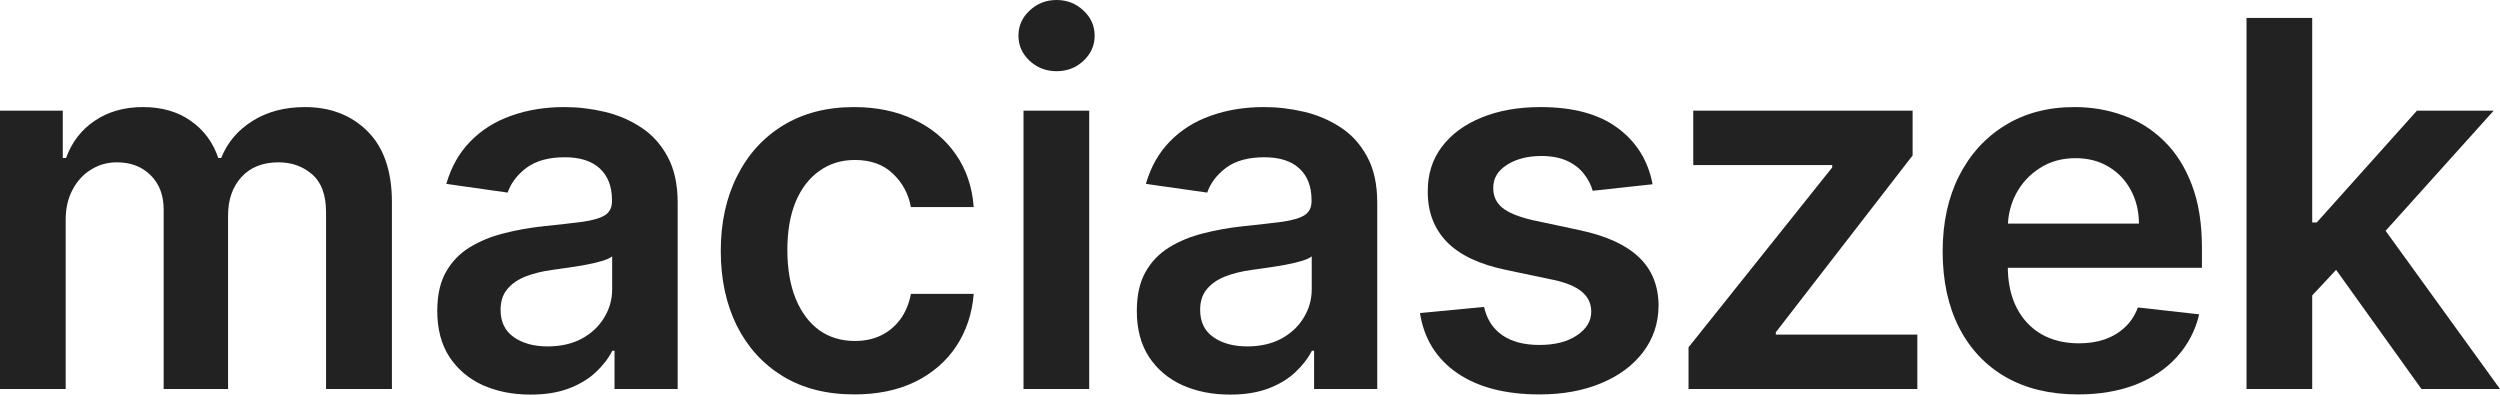
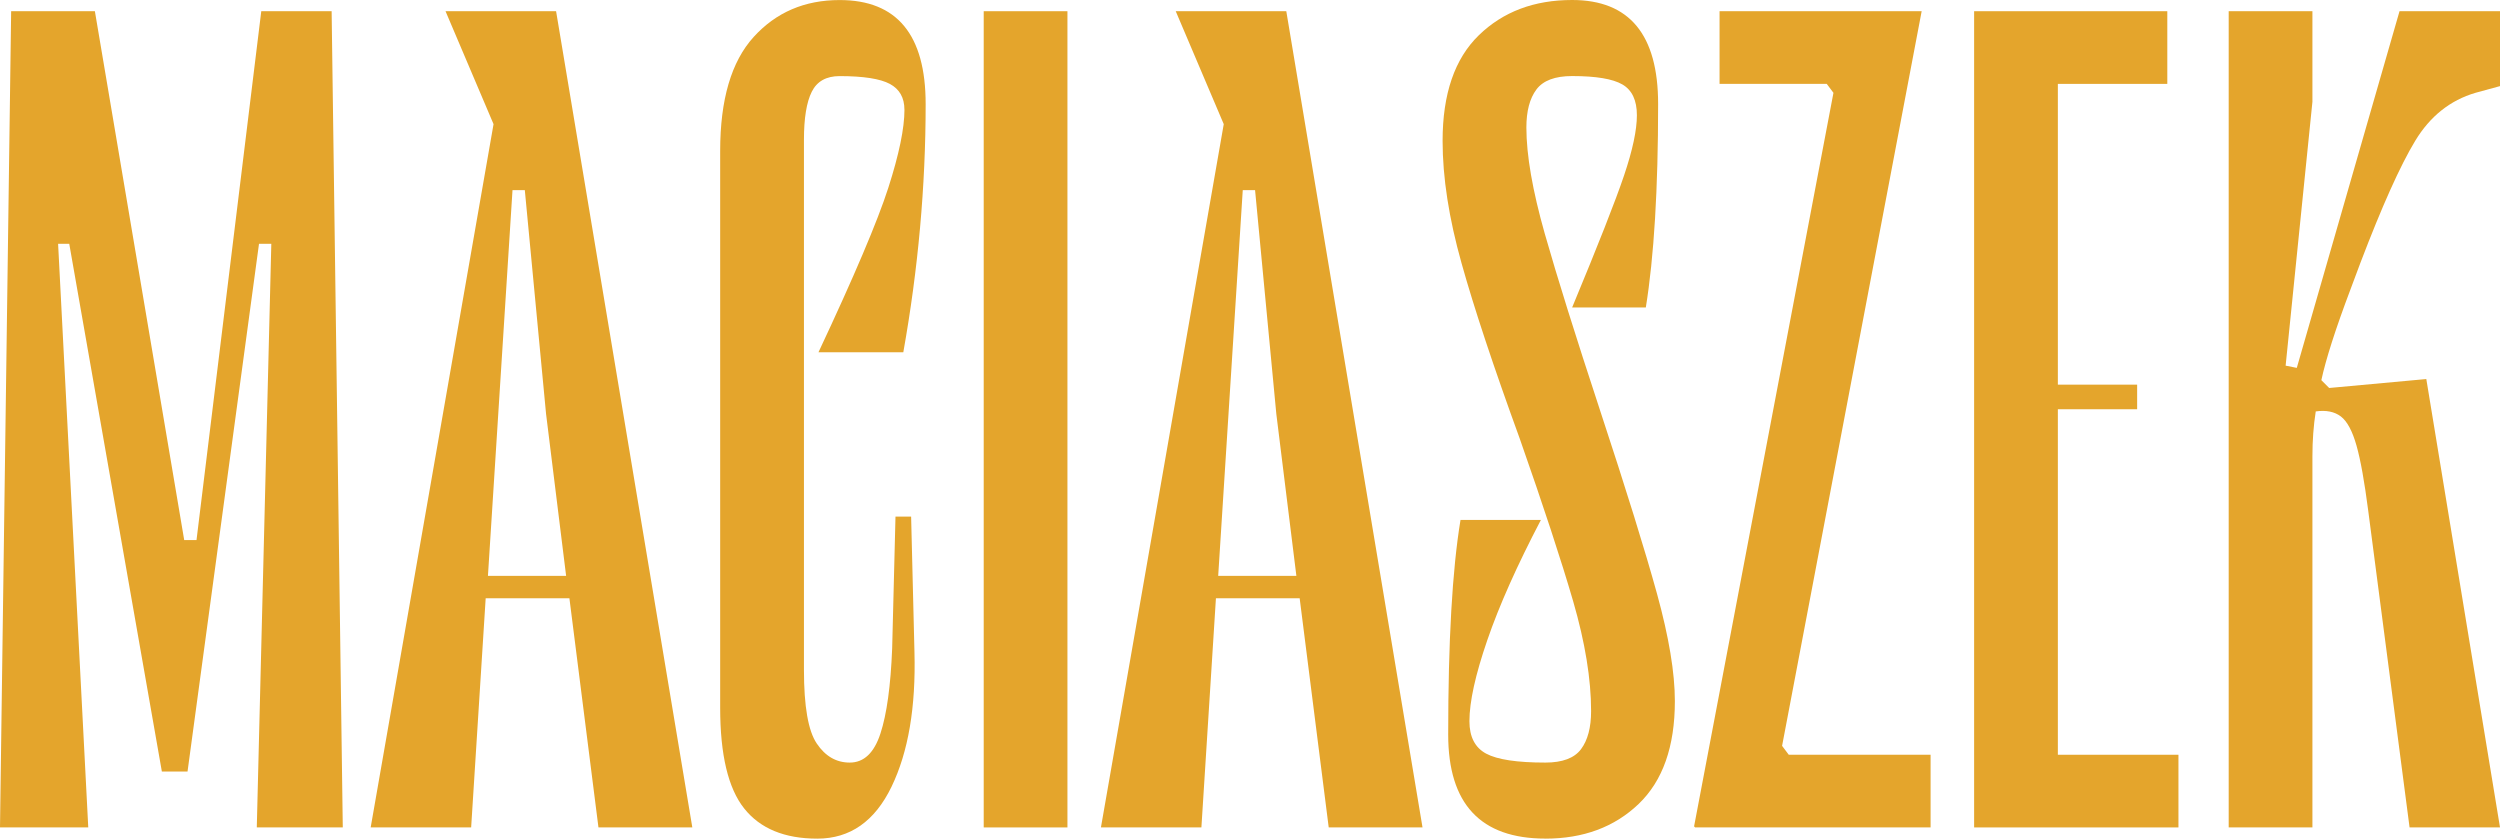
- <svg xmlns="http://www.w3.org/2000/svg" viewBox="0 0 1888 298" fill="none">
-   <path d="M-5.13623e-05 293.758L-1.46168e-05 83.599L47.411 83.599L47.411 119.309L49.877 119.309C54.262 107.269 61.524 97.874 71.664 91.124C81.804 84.283 93.908 80.862 107.976 80.862C122.227 80.862 134.239 84.328 144.014 91.261C153.879 98.102 160.822 107.451 164.841 119.309L167.034 119.309C171.693 107.634 179.549 98.33 190.602 91.397C201.747 84.374 214.947 80.862 230.203 80.862C249.569 80.862 265.372 86.974 277.613 99.196C289.854 111.419 295.975 129.252 295.975 152.694L295.975 293.758L246.235 293.758L246.235 160.356C246.235 147.312 242.763 137.78 235.821 131.76C228.878 125.649 220.382 122.593 210.334 122.593C198.367 122.593 189.004 126.333 182.244 133.813C175.575 141.201 172.241 150.824 172.241 162.682L172.241 293.758L123.597 293.758L123.597 158.304C123.597 147.449 120.308 138.784 113.731 132.307C107.245 125.831 98.75 122.593 88.244 122.593C81.119 122.593 74.633 124.417 68.787 128.066C62.94 131.623 58.281 136.686 54.81 143.253C51.339 149.73 49.603 157.3 49.603 165.966L49.603 293.758L-5.13623e-05 293.758Z" fill="#222222" />
-   <path d="M400.649 298C387.311 298 375.299 295.628 364.611 290.885C354.014 286.051 345.61 278.936 339.398 269.541C333.278 260.145 330.218 248.561 330.218 234.788C330.218 222.93 332.41 213.124 336.795 205.371C341.18 197.618 347.163 191.415 354.745 186.763C362.327 182.111 370.868 178.599 380.369 176.228C389.961 173.765 399.872 171.986 410.103 170.892C422.436 169.615 432.438 168.474 440.112 167.471C447.785 166.376 453.358 164.735 456.829 162.545C460.392 160.265 462.173 156.753 462.173 152.01L462.173 151.189C462.173 140.882 459.113 132.9 452.992 127.245C446.872 121.59 438.057 118.762 426.546 118.762C414.397 118.762 404.759 121.407 397.634 126.698C390.6 131.988 385.85 138.237 383.383 145.443L337.069 138.875C340.723 126.105 346.752 115.433 355.156 106.859C363.56 98.193 373.837 91.717 385.987 87.43C398.136 83.051 411.565 80.862 426.272 80.862C436.412 80.862 446.506 82.048 456.555 84.42C466.604 86.791 475.784 90.713 484.097 96.186C492.41 101.568 499.078 108.911 504.103 118.215C509.218 127.519 511.776 139.149 511.776 153.105L511.776 293.758L464.091 293.758L464.091 264.889L462.447 264.889C459.432 270.726 455.185 276.199 449.704 281.307C444.314 286.324 437.508 290.383 429.287 293.485C421.157 296.495 411.611 298 400.649 298ZM413.529 261.605C423.486 261.605 432.119 259.644 439.427 255.722C446.735 251.708 452.353 246.418 456.281 239.85C460.3 233.283 462.31 226.122 462.31 218.369L462.31 193.604C460.757 194.881 458.108 196.067 454.363 197.161C450.709 198.256 446.598 199.214 442.03 200.035C437.463 200.856 432.941 201.585 428.465 202.224C423.989 202.862 420.106 203.41 416.818 203.866C409.418 204.869 402.795 206.511 396.949 208.791C391.102 211.072 386.489 214.264 383.109 218.369C379.729 222.382 378.039 227.582 378.039 233.967C378.039 243.088 381.374 249.975 388.042 254.627C394.711 259.279 403.206 261.605 413.529 261.605Z" fill="#222222" />
-   <path d="M645.175 297.863C624.165 297.863 606.123 293.257 591.05 284.044C576.069 274.831 564.513 262.107 556.383 245.87C548.344 229.543 544.324 210.753 544.324 189.499C544.324 168.155 548.435 149.319 556.657 132.992C564.878 116.573 576.48 103.803 591.461 94.681C606.534 85.469 624.347 80.862 644.901 80.862C661.984 80.862 677.102 84.009 690.256 90.303C703.502 96.506 714.053 105.308 721.909 116.71C729.765 128.02 734.242 141.247 735.338 156.388L687.927 156.388C686.009 146.264 681.441 137.826 674.225 131.076C667.099 124.235 657.553 120.814 645.586 120.814C635.446 120.814 626.54 123.551 618.866 129.024C611.193 134.406 605.209 142.159 600.916 152.284C596.714 162.409 594.613 174.54 594.613 188.679C594.613 202.999 596.714 215.313 600.916 225.621C605.118 235.837 611.01 243.727 618.592 249.291C626.266 254.764 635.264 257.5 645.586 257.5C652.894 257.5 659.426 256.132 665.181 253.396C671.027 250.568 675.915 246.509 679.843 241.218C683.771 235.928 686.465 229.497 687.927 221.926L735.338 221.926C734.15 236.794 729.765 249.975 722.183 261.468C714.601 272.87 704.279 281.809 691.216 288.285C678.153 294.67 662.806 297.863 645.175 297.863Z" fill="#222222" />
-   <path d="M772.962 293.758L772.962 83.599L822.565 83.599L822.565 293.758L772.962 293.758ZM797.9 53.771C790.044 53.771 783.284 51.172 777.621 45.972C771.957 40.682 769.125 34.343 769.125 26.954C769.125 19.475 771.957 13.135 777.621 7.936C783.284 2.645 790.044 0 797.9 0C805.848 0 812.608 2.645 818.18 7.936C823.844 13.135 826.676 19.475 826.676 26.954C826.676 34.343 823.844 40.682 818.18 45.972C812.608 51.172 805.848 53.771 797.9 53.771Z" fill="#222222" />
-   <path d="M928.959 298C915.622 298 903.61 295.628 892.922 290.885C882.325 286.051 873.921 278.936 867.709 269.541C861.589 260.146 858.528 248.561 858.528 234.788C858.528 222.93 860.721 213.124 865.106 205.371C869.49 197.618 875.474 191.415 883.056 186.763C890.638 182.111 899.179 178.599 908.68 176.228C918.271 173.765 928.183 171.986 938.414 170.892C950.746 169.615 960.749 168.474 968.423 167.471C976.096 166.376 981.669 164.735 985.14 162.545C988.702 160.265 990.484 156.753 990.484 152.01L990.484 151.189C990.484 140.882 987.424 132.901 981.303 127.245C975.183 121.59 966.367 118.762 954.857 118.762C942.708 118.762 933.07 121.407 925.945 126.698C918.911 131.988 914.161 138.237 911.694 145.443L865.38 138.875C869.034 126.105 875.063 115.433 883.467 106.859C891.871 98.193 902.148 91.717 914.298 87.43C926.447 83.052 939.876 80.862 954.583 80.862C964.723 80.862 974.817 82.048 984.866 84.42C994.914 86.791 1004.1 90.714 1012.41 96.186C1020.72 101.568 1027.39 108.911 1032.41 118.215C1037.53 127.519 1040.09 139.149 1040.09 153.105L1040.09 293.758L992.402 293.758L992.402 264.889L990.758 264.889C987.743 270.727 983.496 276.199 978.015 281.307C972.625 286.324 965.819 290.383 957.598 293.485C949.468 296.495 939.921 298 928.959 298ZM941.84 261.605C951.797 261.605 960.43 259.644 967.738 255.722C975.046 251.708 980.664 246.418 984.592 239.85C988.611 233.283 990.621 226.122 990.621 218.369L990.621 193.604C989.068 194.881 986.419 196.067 982.673 197.162C979.019 198.256 974.909 199.214 970.341 200.035C965.774 200.856 961.252 201.586 956.776 202.224C952.299 202.863 948.417 203.41 945.128 203.866C937.729 204.869 931.106 206.511 925.26 208.791C919.413 211.072 914.8 214.264 911.42 218.369C908.04 222.383 906.35 227.582 906.35 233.967C906.35 243.088 909.685 249.975 916.353 254.627C923.022 259.279 931.517 261.605 941.84 261.605Z" fill="#222222" />
-   <path d="M1248.03 139.149L1202.81 144.074C1201.53 139.514 1199.29 135.227 1196.1 131.213C1192.99 127.2 1188.79 123.962 1183.49 121.499C1178.19 119.036 1171.7 117.804 1164.03 117.804C1153.71 117.804 1145.03 120.039 1138 124.509C1131.05 128.978 1127.63 134.77 1127.72 141.885C1127.63 147.997 1129.87 152.968 1134.43 156.799C1139.09 160.63 1146.77 163.777 1157.45 166.24L1193.35 173.902C1213.27 178.189 1228.07 184.984 1237.75 194.288C1247.53 203.592 1252.46 215.77 1252.55 230.82C1252.46 244.046 1248.58 255.722 1240.9 265.847C1233.32 275.88 1222.77 283.725 1209.25 289.38C1195.73 295.035 1180.2 297.863 1162.66 297.863C1136.9 297.863 1116.16 292.481 1100.45 281.718C1084.74 270.863 1075.38 255.767 1072.36 236.43L1120.73 231.778C1122.92 241.264 1127.58 248.424 1134.71 253.259C1141.83 258.093 1151.11 260.51 1162.52 260.51C1174.31 260.51 1183.76 258.093 1190.89 253.259C1198.1 248.424 1201.71 242.45 1201.71 235.335C1201.71 229.315 1199.38 224.344 1194.72 220.421C1190.16 216.499 1183.03 213.489 1173.35 211.391L1137.45 203.866C1117.26 199.67 1102.32 192.601 1092.64 182.658C1082.96 172.625 1078.16 159.946 1078.25 144.622C1078.16 131.669 1081.68 120.45 1088.8 110.963C1096.02 101.386 1106.02 93.997 1118.81 88.798C1131.69 83.508 1146.54 80.862 1163.35 80.862C1188.01 80.862 1207.42 86.107 1221.58 96.597C1235.83 107.087 1244.65 121.271 1248.03 139.149Z" fill="#222222" />
-   <path d="M1275.18 293.758L1275.18 262.289L1383.7 126.424L1383.7 124.646L1278.74 124.646L1278.74 83.599L1444.4 83.599L1444.4 117.394L1341.09 250.933L1341.09 252.712L1447.97 252.712L1447.97 293.758L1275.18 293.758Z" fill="#222222" />
-   <path d="M1569.31 297.863C1548.21 297.863 1529.98 293.485 1514.64 284.728C1499.38 275.88 1487.64 263.384 1479.42 247.239C1471.2 231.002 1467.09 211.893 1467.09 189.91C1467.09 168.292 1471.2 149.319 1479.42 132.992C1487.73 116.573 1499.33 103.803 1514.22 94.681C1529.11 85.469 1546.61 80.862 1566.71 80.862C1579.68 80.862 1591.92 82.96 1603.43 87.156C1615.03 91.261 1625.26 97.646 1634.12 106.311C1643.07 114.977 1650.11 126.014 1655.22 139.423C1660.34 152.74 1662.9 168.611 1662.9 187.037L1662.9 202.224L1490.38 202.224L1490.38 168.839L1615.35 168.839C1615.26 159.353 1613.2 150.916 1609.18 143.527C1605.16 136.048 1599.55 130.164 1592.33 125.877C1585.2 121.59 1576.89 119.446 1567.39 119.446C1557.25 119.446 1548.34 121.909 1540.67 126.835C1533 131.669 1527.01 138.054 1522.72 145.99C1518.52 153.834 1516.37 162.454 1516.28 171.849L1516.28 200.993C1516.28 213.216 1518.52 223.705 1522.99 232.462C1527.47 241.127 1533.73 247.786 1541.77 252.438C1549.81 256.999 1559.21 259.279 1569.99 259.279C1577.21 259.279 1583.74 258.276 1589.59 256.269C1595.43 254.171 1600.5 251.115 1604.8 247.102C1609.09 243.088 1612.33 238.117 1614.53 232.188L1660.84 237.388C1657.92 249.61 1652.35 260.283 1644.12 269.404C1635.99 278.434 1625.58 285.458 1612.88 290.475C1600.18 295.4 1585.66 297.863 1569.31 297.863Z" fill="#222222" />
-   <path d="M1741.79 227.81L1741.66 168.018L1749.6 168.018L1825.24 83.599L1883.2 83.599L1790.16 187.037L1779.89 187.037L1741.79 227.81ZM1696.58 293.758L1696.58 13.546L1746.18 13.546L1746.18 293.758L1696.58 293.758ZM1828.67 293.758L1760.16 198.119L1793.59 163.23L1888 293.759L1828.67 293.758Z" fill="#222222" />
+ <svg xmlns="http://www.w3.org/2000/svg" viewBox="0 0 1884 632" fill="none">
+   <path d="M258.321 623.552H193.514L204.461 183.718H195.187L141.327 581.419H121.979L52.187 183.718H43.786L66.515 623.552H0L8.402 8.448H71.5L138.817 406.986H148.09L196.896 8.448H249.919L258.321 623.552Z" fill="#E4A52C" />
+   <path d="M450.998 623.552L429.106 450.83H366.007L355.061 623.552H279.342L371.933 93.552L335.748 8.448H419.066L521.732 623.552H450.998ZM386.226 143.26L367.715 433.97H426.63L411.501 311.794L395.5 143.26H386.226Z" fill="#E4A52C" />
+   <path d="M681.57 82.626C681.57 73.655 677.91 67.197 670.624 63.252C663.338 59.343 650.718 57.353 632.764 57.353C622.655 57.353 615.648 61.297 611.743 69.152C607.804 77.041 605.852 89.084 605.852 105.386V504.762C605.852 532.304 609.059 550.84 615.543 560.37C621.992 569.935 630.254 574.682 640.364 574.682C651.032 574.682 658.736 567.386 663.512 552.76C668.288 538.169 671.216 516.805 672.332 488.74L674.842 389.323H686.625L689.135 491.288C690.25 532.863 684.498 566.688 671.879 592.834C659.259 618.945 640.608 632 615.926 632C591.245 632 572.873 624.425 560.811 609.24C548.749 594.091 542.718 568.783 542.718 533.421V113.798C542.718 75.051 551.12 46.392 567.958 27.856C584.795 9.32 606.375 0.035 632.764 0.035C675.957 0.035 697.571 26.146 697.571 78.402C697.571 140.188 691.959 202.568 680.733 265.471H616.798C643.711 208.188 661.246 166.893 669.403 141.62C677.526 116.347 681.605 96.694 681.605 82.626H681.57Z" fill="#E4A52C" />
+   <path d="M804.421 623.552H741.322V8.448H804.421V623.552Z" fill="#E4A52C" />
+   <path d="M1072.01 623.552H1001.32L979.424 450.83H916.325L905.378 623.552H829.66L922.216 93.552L886.031 8.448H969.349L1072.01 623.552ZM936.544 143.26L918.033 433.97H976.948L961.819 311.794L945.817 143.26H936.544Z" fill="#E4A52C" />
+   <path d="M1164.57 631.965C1115.77 631.965 1091.36 605.854 1091.36 553.598C1091.36 483.399 1094.43 429.467 1100.64 391.837H1161.22C1143.27 426.116 1129.81 456.276 1120.82 482.421C1111.83 508.532 1107.36 528.918 1107.36 543.51C1107.36 555.308 1111.58 563.442 1119.98 567.945C1128.39 572.448 1143.27 574.682 1164.57 574.682C1177.47 574.682 1186.46 571.296 1191.48 564.559C1196.5 557.822 1199.05 548.257 1199.05 535.9C1199.05 511.744 1194.55 484.237 1185.59 453.309C1176.6 422.415 1163.14 381.399 1145.19 330.295C1125.56 276.363 1110.95 232.414 1101.44 198.414C1091.89 164.449 1087.14 133.696 1087.14 106.154C1087.14 70.757 1096.24 44.228 1114.48 26.53C1132.71 8.832 1156.13 0 1184.76 0C1227.95 0 1249.56 26.111 1249.56 78.367C1249.56 142.388 1246.46 193.527 1240.29 231.716H1184.76C1204.38 184.521 1217.42 151.394 1223.87 132.299C1230.32 113.205 1233.56 98.055 1233.56 86.815C1233.56 75.575 1229.9 67.86 1222.61 63.636C1215.33 59.413 1202.71 57.318 1184.76 57.318C1171.86 57.318 1162.86 60.704 1157.84 67.441C1152.79 74.178 1150.28 83.743 1150.28 96.1C1150.28 116.905 1154.91 143.574 1164.15 176.143C1173.43 208.712 1187.3 253.114 1205.81 309.28C1225.44 368.832 1239.73 414.875 1248.73 447.479C1257.69 480.048 1262.18 507.031 1262.18 528.36C1262.18 562.639 1253.05 588.47 1234.85 605.889C1216.62 623.308 1193.19 632 1164.57 632V631.965Z" fill="#E4A52C" />
+   <path d="M1342.96 562.045L1348.01 568.783H1454.89V623.552H1277.35V622.715L1276.51 623.552L1381.69 69.955L1376.63 63.218H1295.86V8.448H1448.17L1342.99 562.045H1342.96Z" fill="#E4A52C" />
+   <path d="M1550.8 308.408V568.783H1641.68V623.552H1487.7V8.448H1633.28V63.218H1550.8V289.872H1610.55V308.408H1550.8Z" fill="#E4A52C" />
+   <path d="M1865.49 69.955C1846.42 75.575 1831.26 87.653 1820.06 106.189C1808.84 124.724 1795.1 155.338 1778.82 198.03L1771.26 218.242C1760.03 248.018 1752.75 270.777 1749.37 286.486L1755.26 292.385L1828.47 285.648L1884 623.518H1815.85L1784.72 385.064C1781.89 363.143 1778.96 346.736 1775.86 335.775C1772.76 324.814 1768.85 317.518 1764.08 313.853C1759.3 310.223 1752.99 308.931 1745.15 310.048C1743.47 320.73 1742.64 331.97 1742.64 343.769V623.518H1679.54V8.448H1742.64V76.692L1722.45 275.56L1730.86 277.235L1808.28 8.448H1884V64.893L1865.49 69.955Z" fill="#E4A52C" />
</svg>
